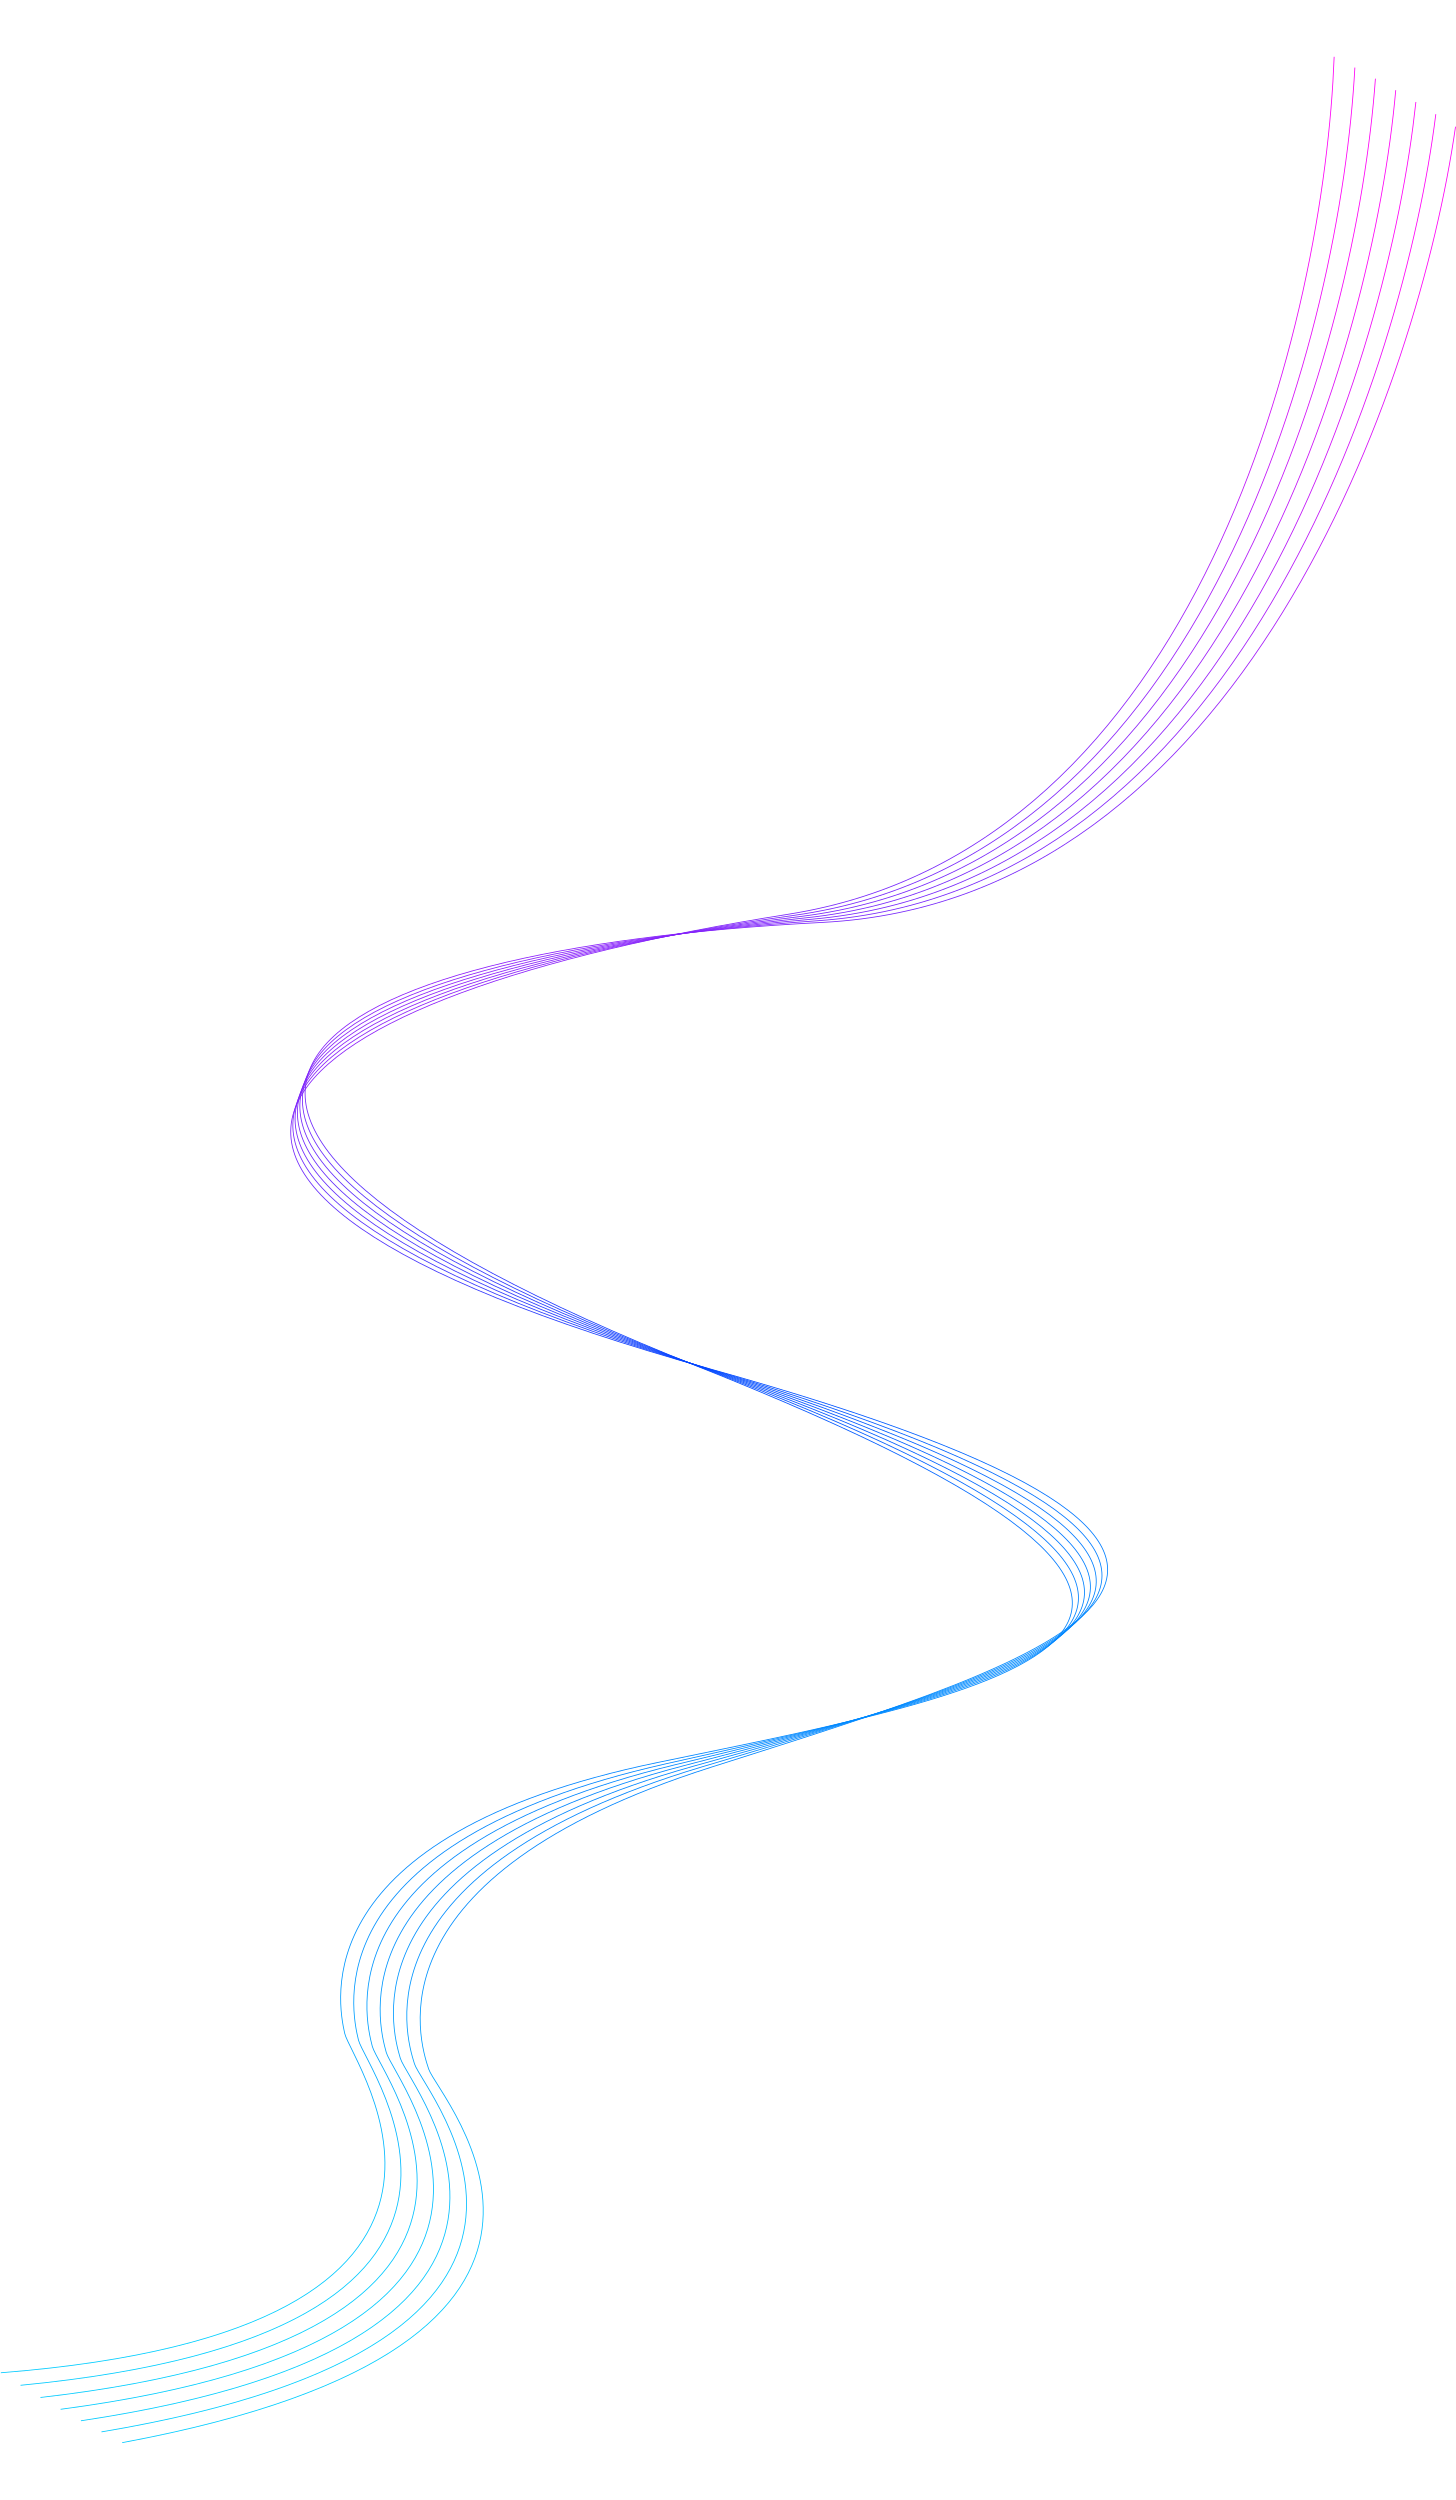
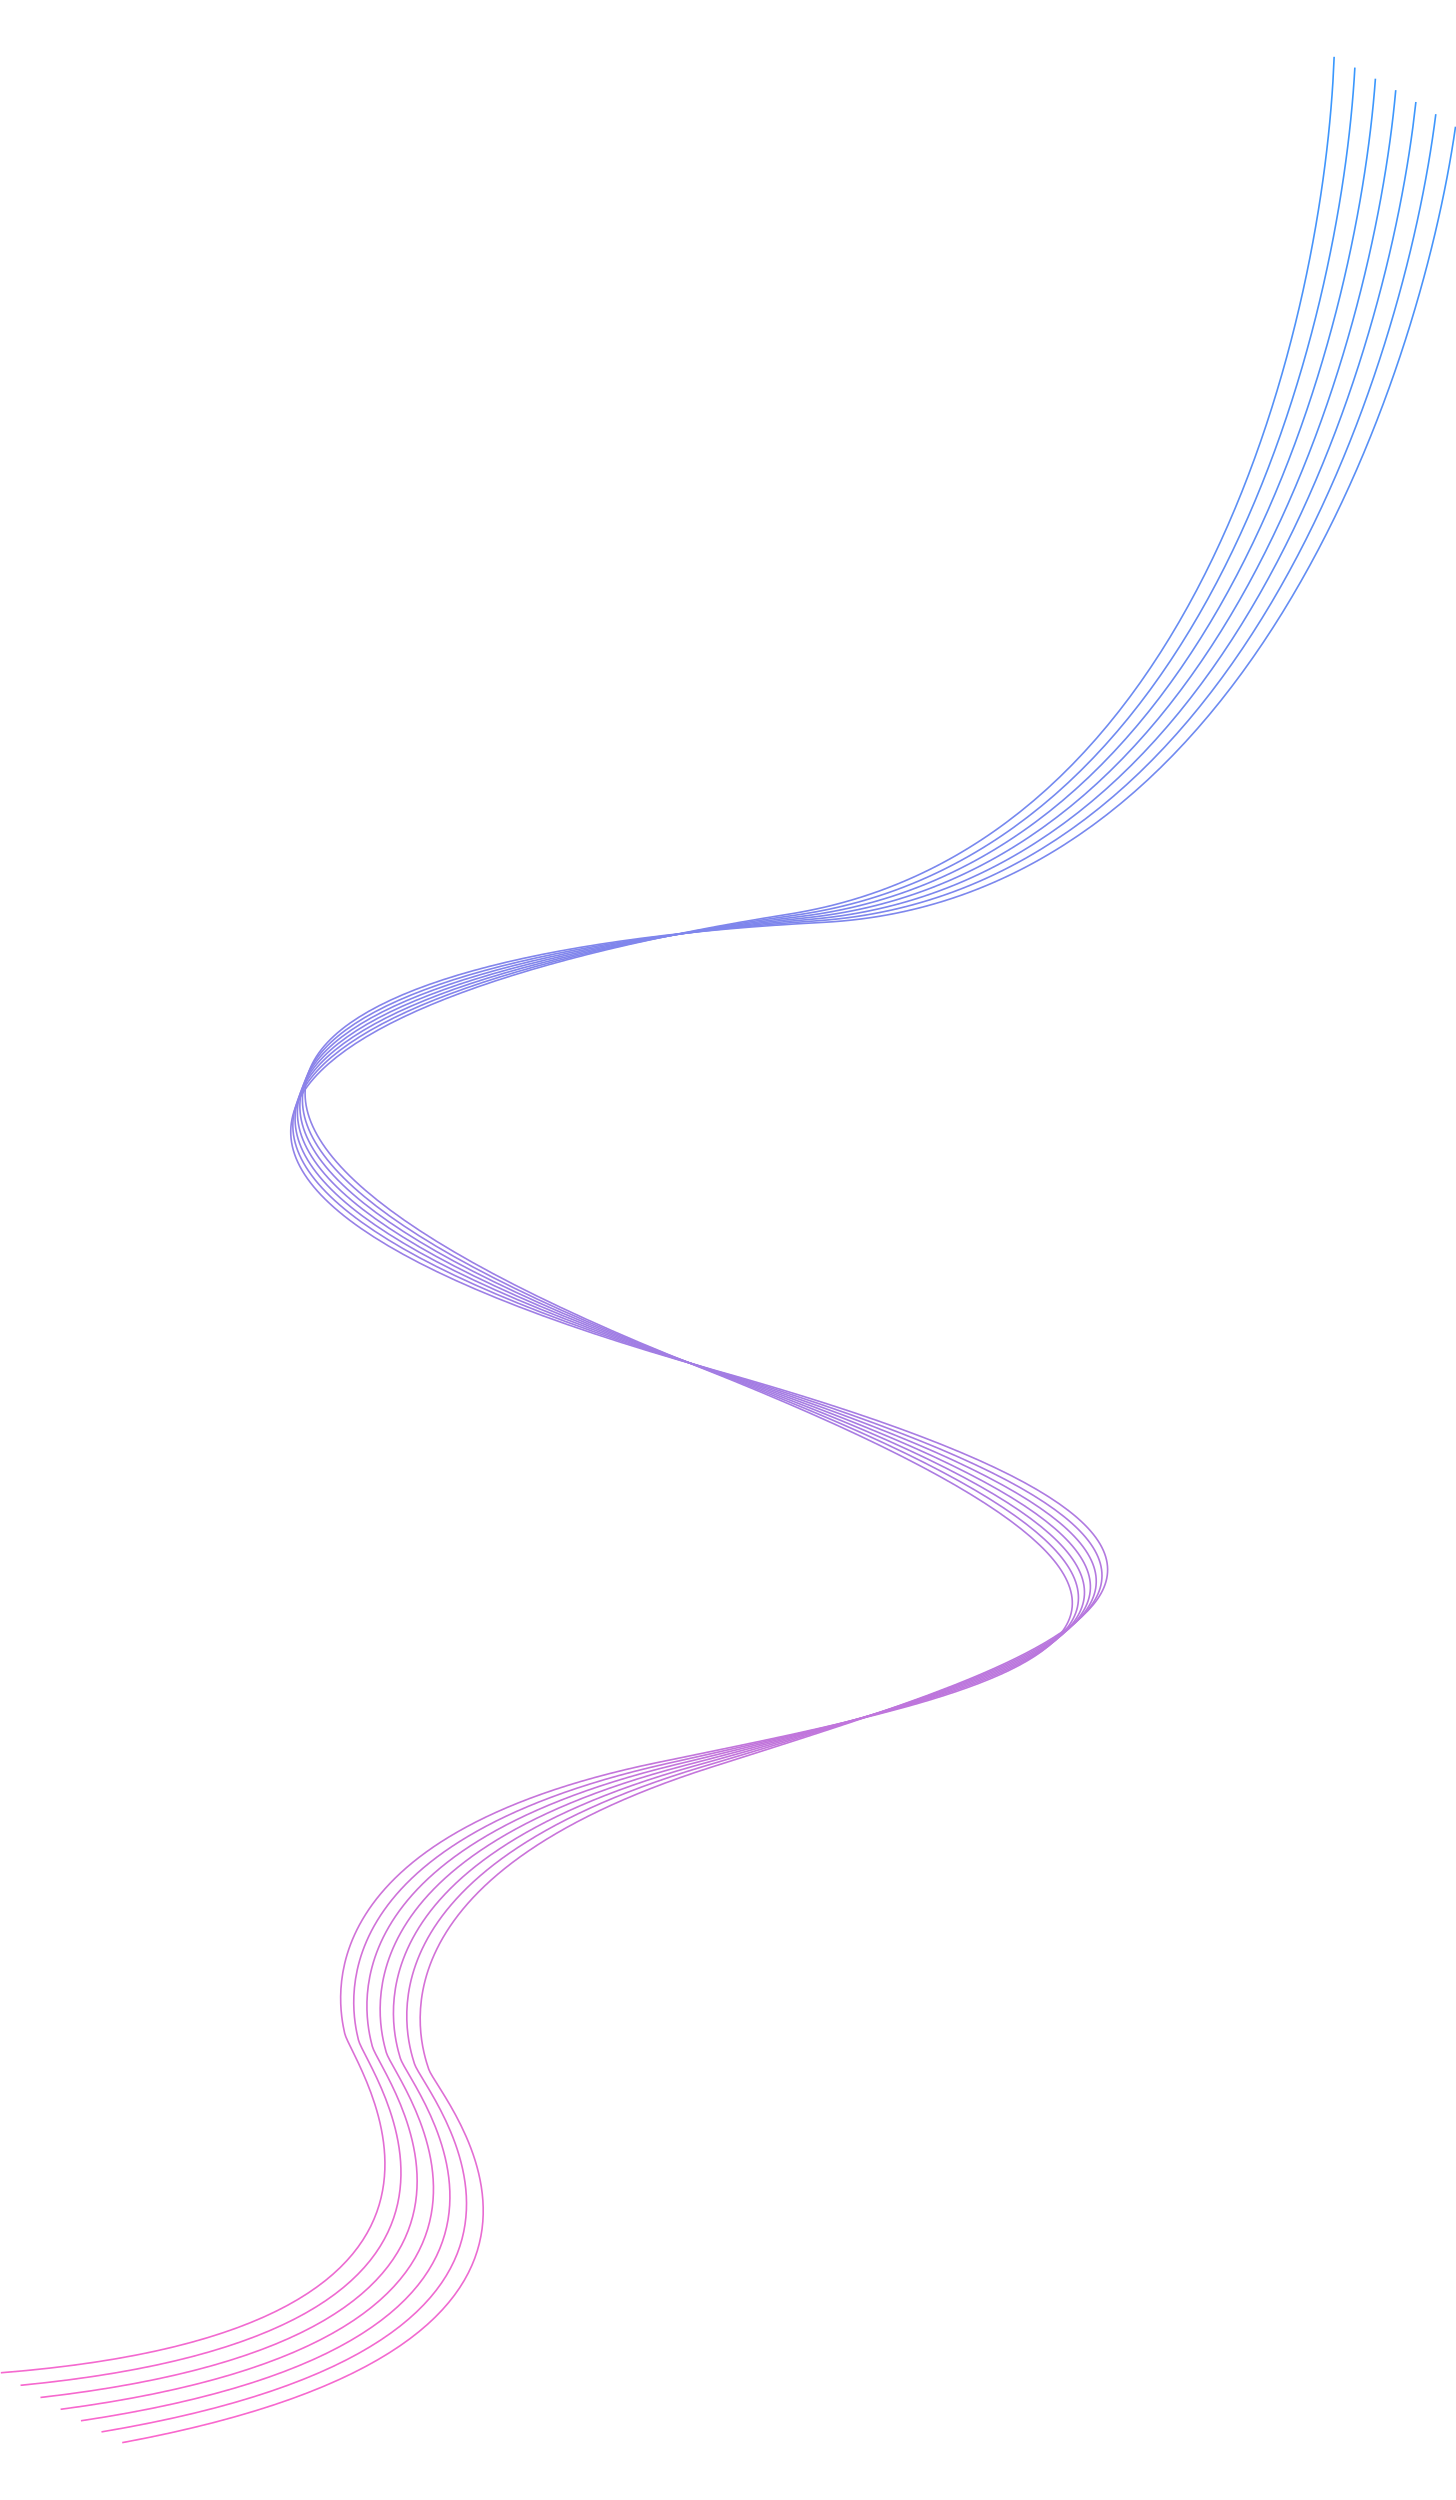
<svg xmlns="http://www.w3.org/2000/svg" viewBox="0 0 1760 3022" fill="none" preserveAspectRatio="xMidYMid meet" style="width: 100%; height: auto;">
-   <path d="M1612.72 68.668C1601.22 381.334 1453.12 1026.37 952.718 1105.17C327.218 1203.67 31.218 1423.17 859.718 1655.17C1688.22 1887.17 1276.72 2003.17 859.718 2136.17C442.718 2269.17 506.718 2466.67 518.218 2501.17C529.718 2535.67 802.218 2831.17 147.718 2952.67" stroke="url(#paint0_linear_780_9)" />
-   <path d="M1637.77 81.671C1620.82 394.09 1461.48 1036.44 959.784 1106.49C332.66 1194.06 32.874 1408.36 857.199 1654.79C1681.52 1901.21 1268.06 2010.01 848.804 2135.71C429.547 2261.42 490.09 2460 500.986 2494.7C511.882 2529.39 779.184 2829.61 122.663 2939.66" stroke="url(#paint1_linear_780_9)" />
-   <path d="M1662.6 95.11C1640.19 407.185 1469.67 1046.66 966.825 1107.95C338.269 1184.56 34.789 1393.59 854.687 1654.36C1674.59 1915.14 1259.29 2016.71 837.901 2135.07C416.513 2253.44 473.581 2453.05 483.87 2487.93C494.159 2522.81 756.18 2827.64 97.839 2926.23" stroke="url(#paint2_linear_780_9)" />
-   <path d="M1687.18 108.98C1659.33 420.616 1477.68 1057.01 973.841 1109.52C344.043 1175.15 36.961 1378.85 852.183 1653.9C1667.41 1928.94 1250.4 2023.24 827.01 2134.24C403.62 2245.23 457.196 2445.81 466.875 2480.86C476.554 2515.92 733.215 2825.28 73.253 2912.36" stroke="url(#paint3_linear_780_9)" />
-   <path d="M1711.52 123.277C1678.24 434.38 1485.51 1067.51 980.827 1111.21C349.98 1165.84 39.389 1364.16 849.688 1653.39C1659.99 1942.61 1241.4 2029.63 816.135 2133.21C390.873 2236.8 440.94 2438.28 450.006 2473.5C459.071 2508.72 710.294 2822.51 48.913 2898.06" stroke="url(#paint4_linear_780_9)" />
-   <path d="M1735.61 137.997C1696.9 448.471 1493.15 1078.14 987.783 1113.03C356.078 1156.64 42.074 1349.51 847.201 1652.83C1652.33 1956.16 1232.28 2035.85 805.279 2132C378.274 2228.15 424.818 2430.48 433.267 2465.85C441.716 2501.22 687.425 2819.34 24.826 2883.34" stroke="url(#paint5_linear_780_9)" />
-   <path d="M1759.43 153.134C1715.32 462.886 1500.6 1088.91 994.706 1114.97C362.337 1147.55 45.014 1334.9 844.725 1652.23C1644.44 1969.56 1223.07 2041.92 794.447 2130.6C365.829 2219.28 408.834 2422.39 416.665 2457.9C424.496 2493.42 664.615 2815.78 1 2868.2" stroke="url(#paint6_linear_780_9)" />
  <defs>
-     <linearGradient id="paint0_linear_780_9" x1="1491.22" y1="311.667" x2="2261.63" y2="2100" gradientUnits="userSpaceOnUse">
-       <stop stop-color="#FF00F5" />
-       <stop offset="0.51" stop-color="#0047FF" />
-       <stop offset="1" stop-color="#00D1FF" />
-     </linearGradient>
-     <linearGradient id="paint1_linear_780_9" x1="1512.05" y1="322.513" x2="2251.13" y2="2124.02" gradientUnits="userSpaceOnUse">
-       <stop stop-color="#FF00F5" />
-       <stop offset="0.51" stop-color="#0047FF" />
-       <stop offset="1" stop-color="#00D1FF" />
-     </linearGradient>
-     <linearGradient id="paint2_linear_780_9" x1="1532.69" y1="333.721" x2="2240.22" y2="2147.85" gradientUnits="userSpaceOnUse">
-       <stop stop-color="#FF00F5" />
-       <stop offset="0.51" stop-color="#0047FF" />
-       <stop offset="1" stop-color="#00D1FF" />
-     </linearGradient>
-     <linearGradient id="paint3_linear_780_9" x1="1553.13" y1="345.288" x2="2228.89" y2="2171.49" gradientUnits="userSpaceOnUse">
-       <stop stop-color="#FF00F5" />
-       <stop offset="0.51" stop-color="#0047FF" />
-       <stop offset="1" stop-color="#00D1FF" />
-     </linearGradient>
-     <linearGradient id="paint4_linear_780_9" x1="1573.37" y1="357.209" x2="2217.15" y2="2194.93" gradientUnits="userSpaceOnUse">
-       <stop stop-color="#FF00F5" />
-       <stop offset="0.51" stop-color="#0047FF" />
-       <stop offset="1" stop-color="#00D1FF" />
-     </linearGradient>
-     <linearGradient id="paint5_linear_780_9" x1="1593.39" y1="369.482" x2="2205.01" y2="2218.16" gradientUnits="userSpaceOnUse">
-       <stop stop-color="#FF00F5" />
-       <stop offset="0.51" stop-color="#0047FF" />
-       <stop offset="1" stop-color="#00D1FF" />
-     </linearGradient>
-     <linearGradient id="paint6_linear_780_9" x1="1613.2" y1="382.102" x2="2192.46" y2="2241.17" gradientUnits="userSpaceOnUse">
-       <stop stop-color="#FF00F5" />
-       <stop offset="0.51" stop-color="#0047FF" />
-       <stop offset="1" stop-color="#00D1FF" />
+     <linearGradient id="pinkBlueGradient" x1="0" y1="3022" x2="0" y2="0" gradientUnits="userSpaceOnUse">
+       <stop offset="0%" stop-color="#ff66cc" />
+       <stop offset="100%" stop-color="#3399ff" />
    </linearGradient>
  </defs>
+   <path d="M1612.72 68.668C1601.22 381.334 1453.12 1026.37 952.718 1105.17C327.218 1203.67 31.218 1423.17 859.718 1655.17C1688.22 1887.17 1276.72 2003.17 859.718 2136.17C442.718 2269.17 506.718 2466.67 518.218 2501.17C529.718 2535.67 802.218 2831.17 147.718 2952.67" stroke="url(#pinkBlueGradient)" stroke-width="2" />
+   <path d="M1637.77 81.671C1620.82 394.09 1461.48 1036.44 959.784 1106.49C332.66 1194.06 32.874 1408.36 857.199 1654.79C1681.52 1901.21 1268.06 2010.01 848.804 2135.71C429.547 2261.42 490.09 2460 500.986 2494.7C511.882 2529.39 779.184 2829.61 122.663 2939.66" stroke="url(#pinkBlueGradient)" stroke-width="2" />
+   <path d="M1662.6 95.11C1640.19 407.185 1469.67 1046.66 966.825 1107.95C338.269 1184.56 34.789 1393.59 854.687 1654.36C1674.59 1915.14 1259.29 2016.71 837.901 2135.07C416.513 2253.44 473.581 2453.05 483.87 2487.93C494.159 2522.81 756.18 2827.64 97.839 2926.23" stroke="url(#pinkBlueGradient)" stroke-width="2" />
+   <path d="M1687.18 108.98C1659.33 420.616 1477.68 1057.01 973.841 1109.52C344.043 1175.15 36.961 1378.85 852.183 1653.9C1667.41 1928.94 1250.4 2023.24 827.01 2134.24C403.62 2245.23 457.196 2445.81 466.875 2480.86C476.554 2515.92 733.215 2825.28 73.253 2912.36" stroke="url(#pinkBlueGradient)" stroke-width="2" />
+   <path d="M1711.52 123.277C1678.24 434.38 1485.51 1067.51 980.827 1111.21C349.98 1165.84 39.389 1364.16 849.688 1653.39C1659.99 1942.61 1241.4 2029.63 816.135 2133.21C390.873 2236.8 440.94 2438.28 450.006 2473.5C459.071 2508.72 710.294 2822.51 48.913 2898.06" stroke="url(#pinkBlueGradient)" stroke-width="2" />
+   <path d="M1735.61 137.997C1696.9 448.471 1493.15 1078.14 987.783 1113.03C356.078 1156.64 42.074 1349.51 847.201 1652.83C1652.33 1956.16 1232.28 2035.85 805.279 2132C378.274 2228.15 424.818 2430.48 433.267 2465.85C441.716 2501.22 687.425 2819.34 24.826 2883.34" stroke="url(#pinkBlueGradient)" stroke-width="2" />
+   <path d="M1759.43 153.134C1715.32 462.886 1500.6 1088.91 994.706 1114.97C362.337 1147.55 45.014 1334.9 844.725 1652.23C1644.44 1969.56 1223.07 2041.92 794.447 2130.6C365.829 2219.28 408.834 2422.39 416.665 2457.9C424.496 2493.42 664.615 2815.78 1 2868.2" stroke="url(#pinkBlueGradient)" stroke-width="2" />
</svg>
